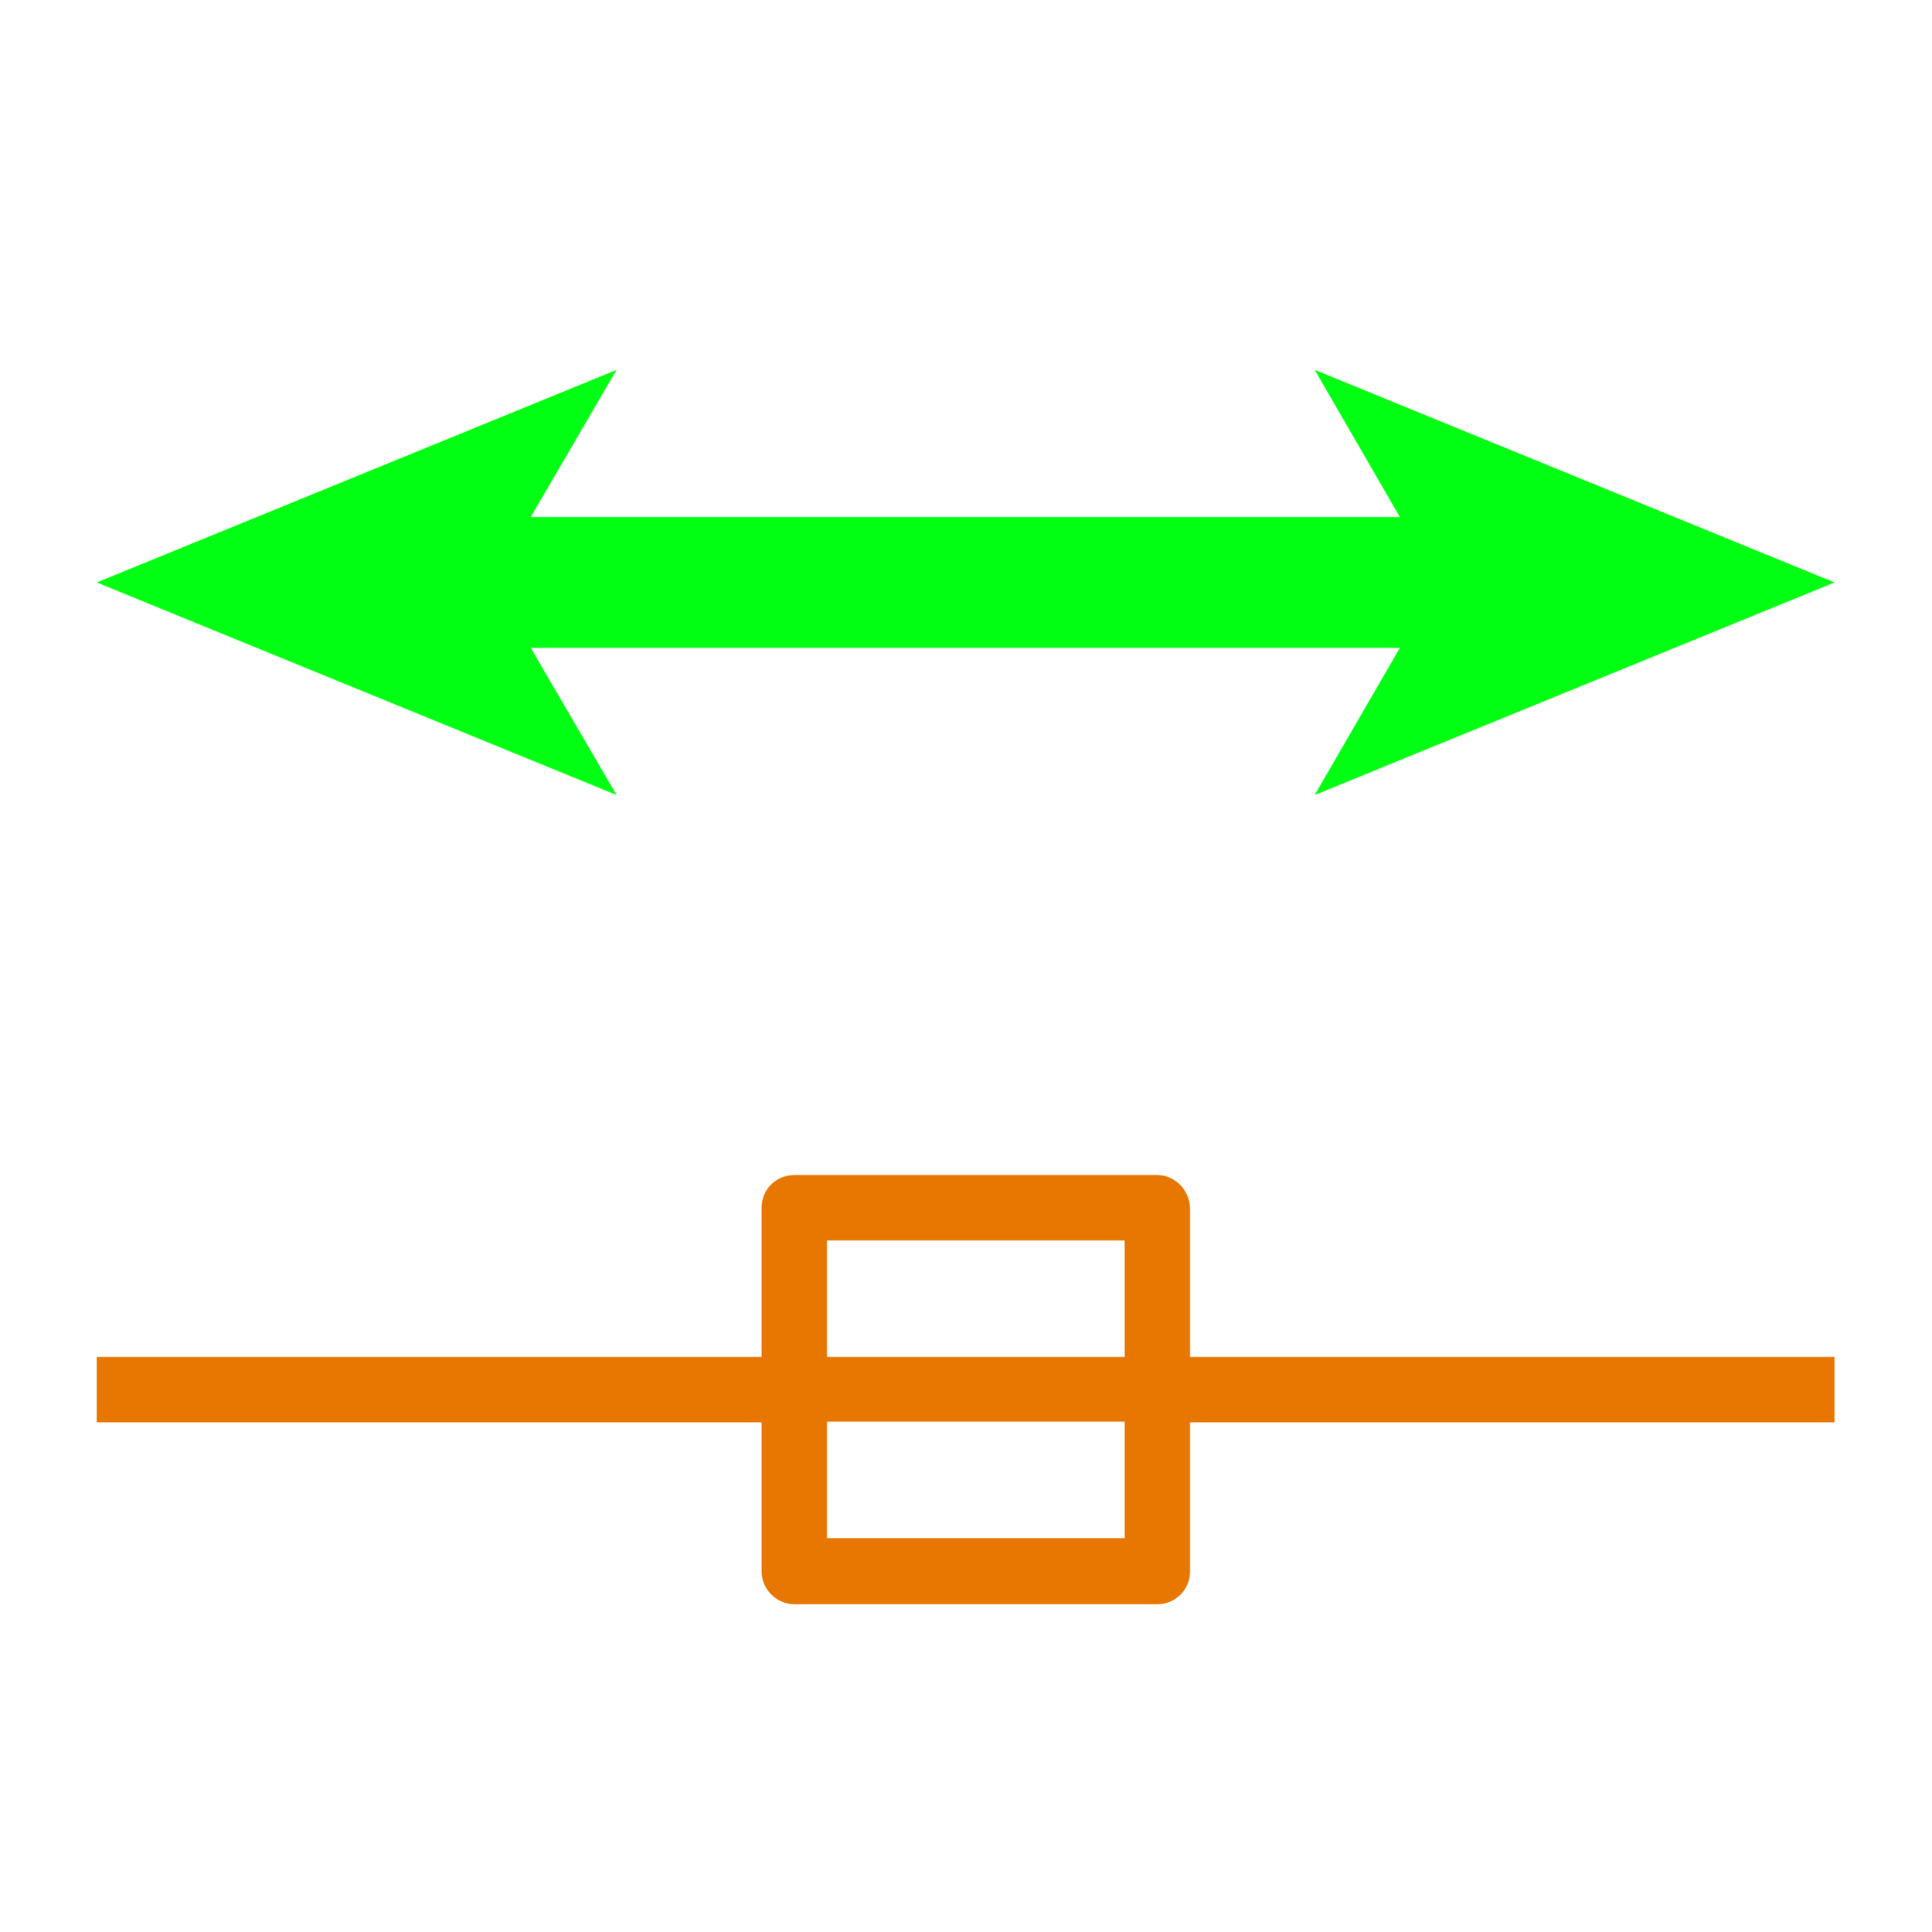
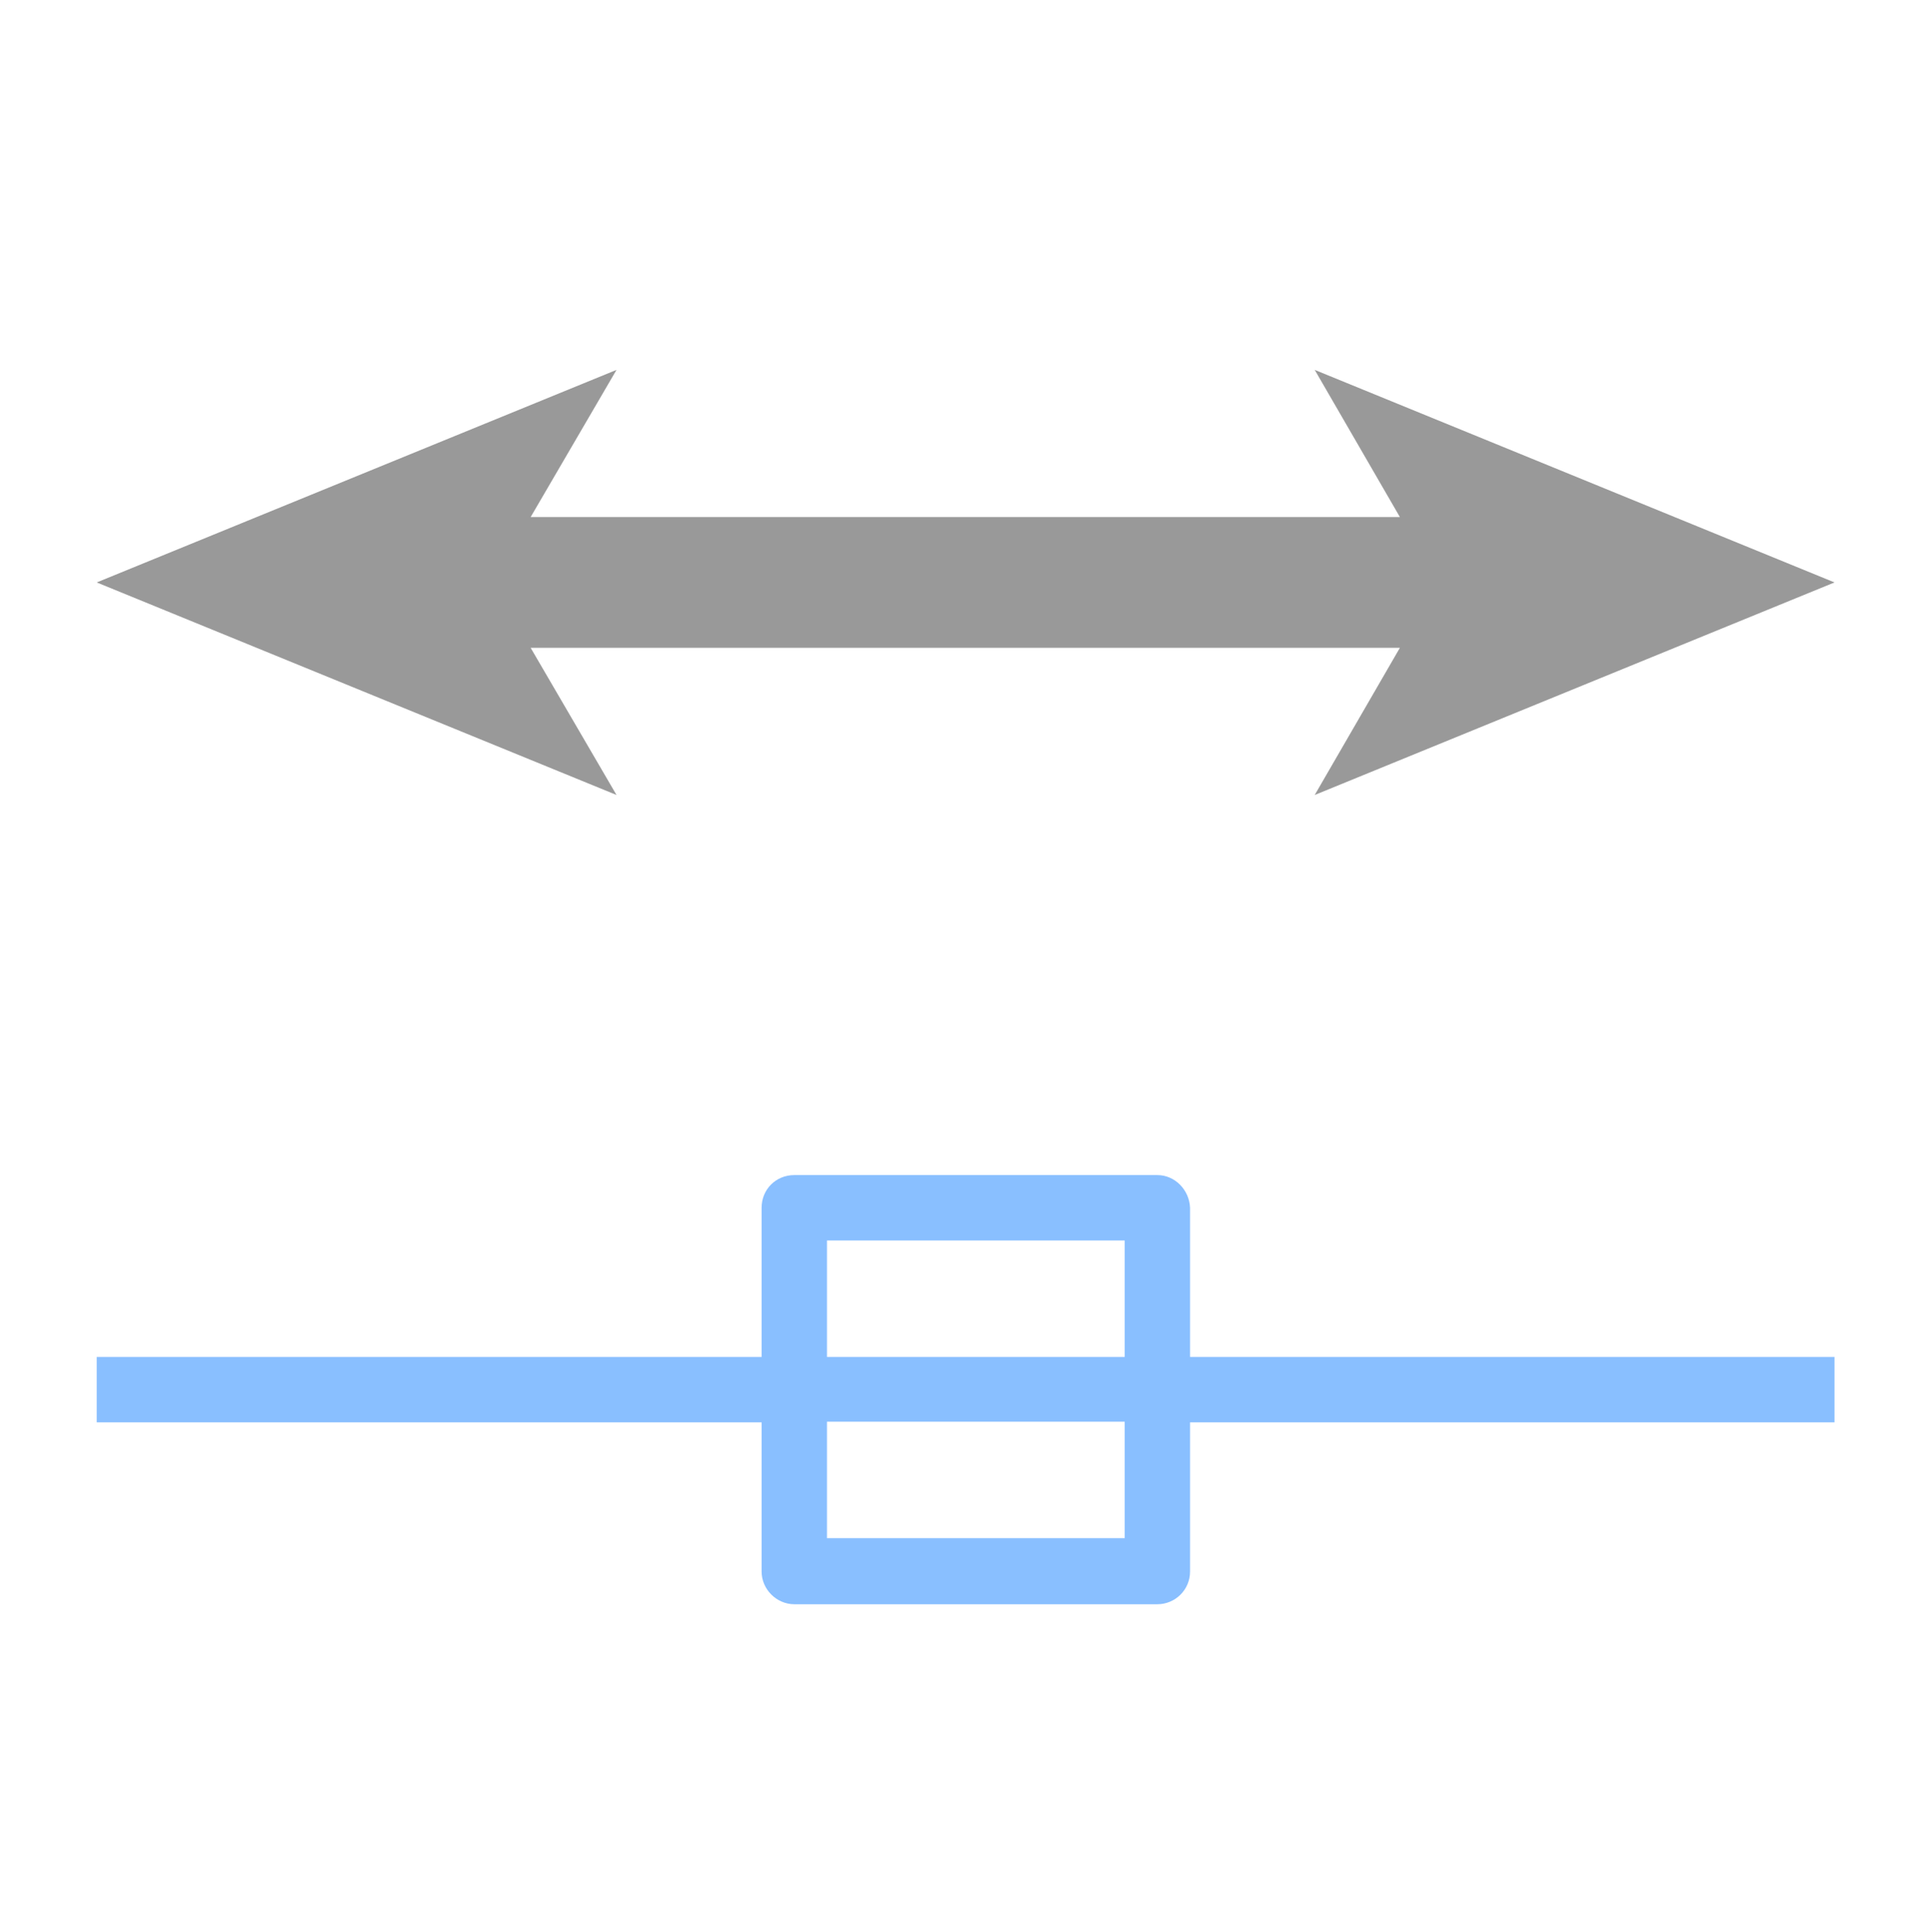
<svg xmlns="http://www.w3.org/2000/svg" version="1.1" id="レイヤー_1" x="0px" y="0px" viewBox="0 0 283.5 283.5" style="enable-background:new 0 0 283.5 283.5;" xml:space="preserve">
  <style type="text/css">
	.st0{fill:none;}
- 	.st1{fill:#00FF12;}
- 	.st2{fill:#E77700;}
+ 	.st1{fill:#999999;}
+ 	.st2{fill:#89BFFF;}
</style>
-   <g id="レイヤー_2_00000142863235128555040230000009187605253914710442_">
+   <g id="レイヤー_2_00000045597743747498890910000007401956290950083496_">
</g>
-   <g id="レイヤー_1_00000133526277241861538770000004119851676350142886_">
+   <g id="レイヤー_1_00000069359809143558572950000011071970914937656206_">
    <rect x="121.3" y="182.1" class="st0" width="43.7" height="17.1" />
    <rect x="121.3" y="208.8" class="st0" width="43.7" height="17.1" />
    <polygon class="st1" points="205.5,75.9 77.9,75.9 90.5,54.3 14.2,85.5 90.5,116.7 77.9,95.1 205.5,95.1 193,116.7 269.3,85.5    193,54.3  " />
    <path class="st2" d="M169.9,172.5h-53.3c-2.7,0-4.8,2.1-4.8,4.8v21.9H14.2v9.6h97.6v21.9c0,2.6,2.2,4.8,4.8,4.8h53.3   c2.6,0,4.8-2.1,4.8-4.8v-21.9h94.6v-9.6h-94.6v-21.9C174.6,174.7,172.5,172.5,169.9,172.5z M165.1,225.8h-43.7v-17.1h43.7V225.8z    M165.1,199.2h-43.7v-17.1h43.7V199.2z" />
  </g>
</svg>
